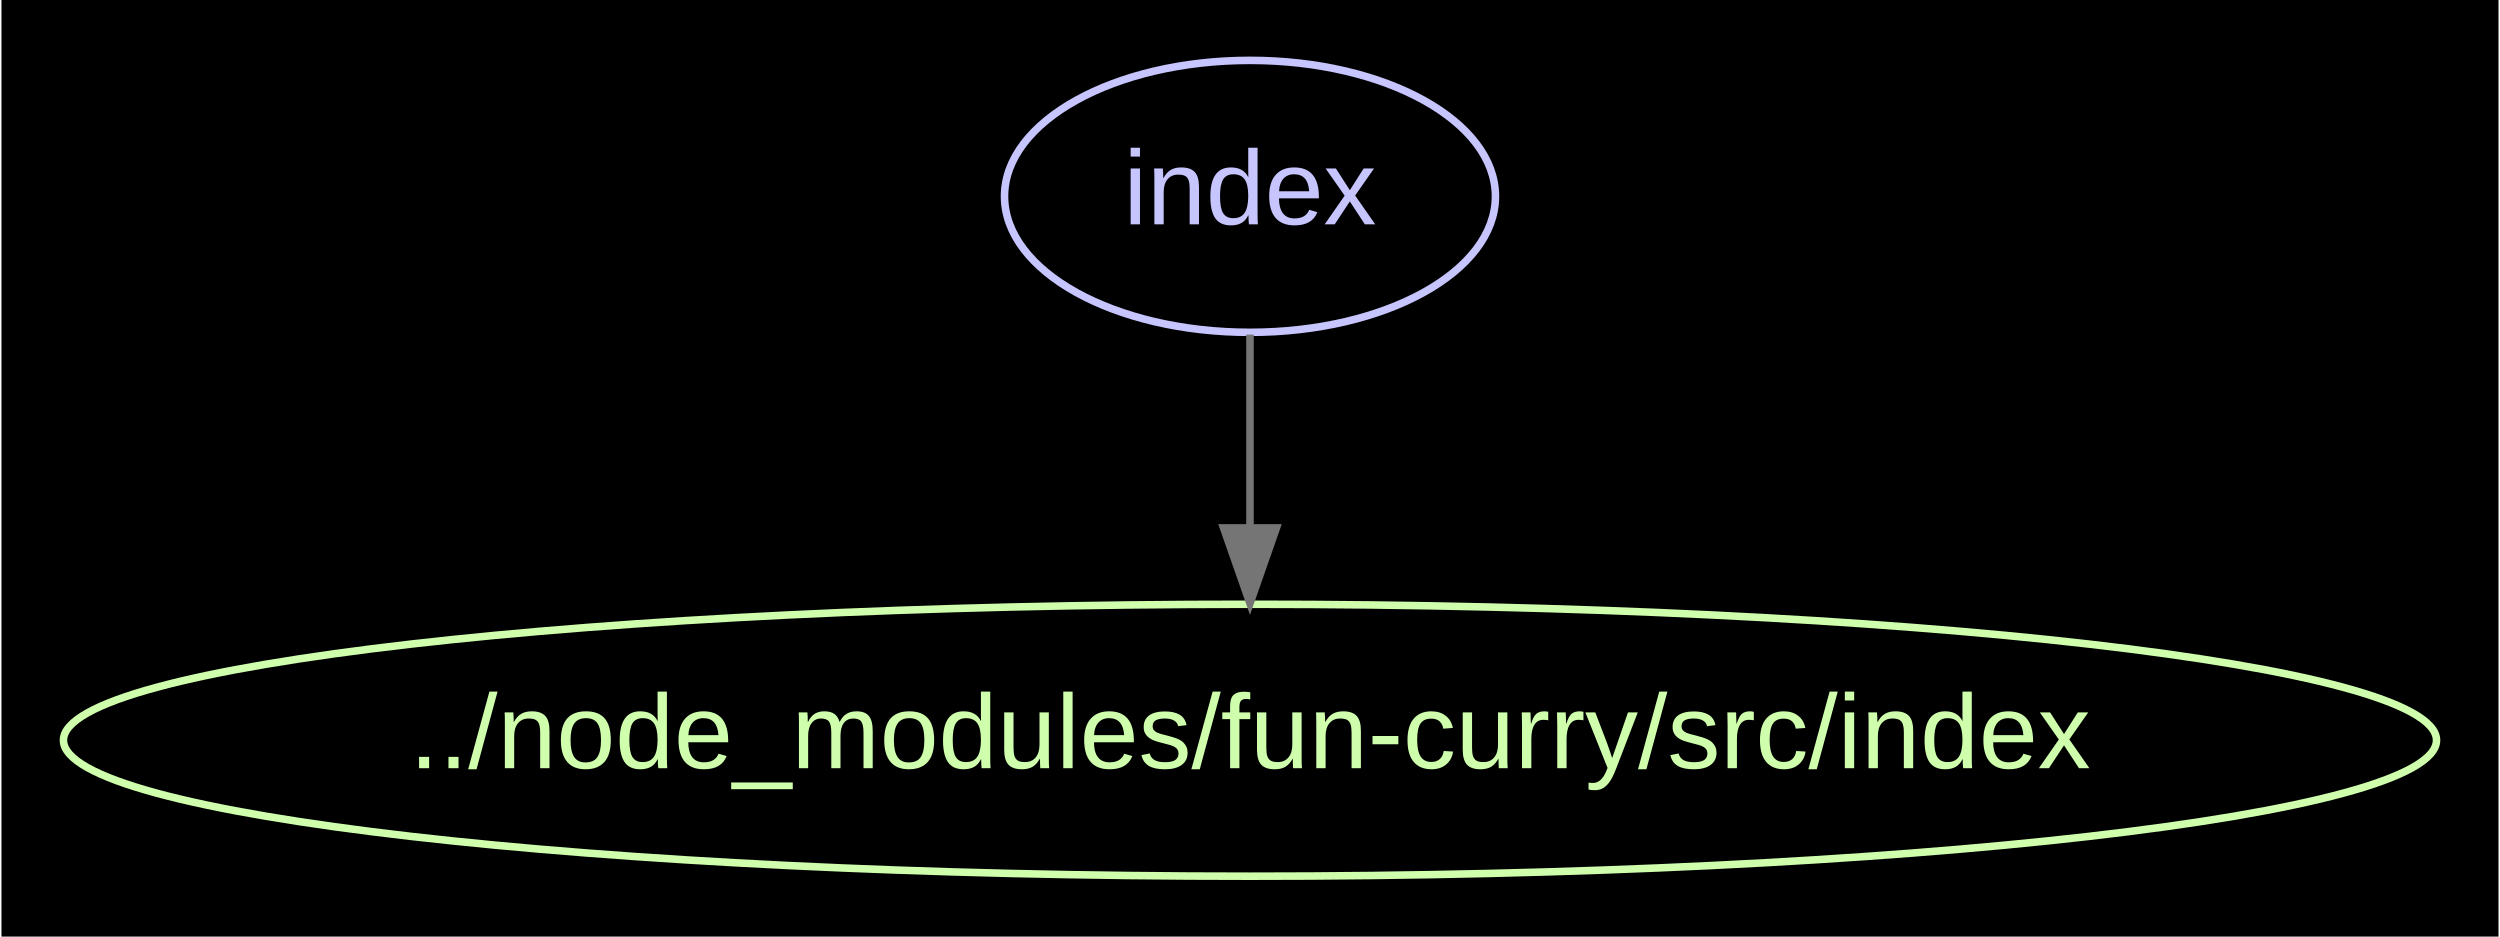
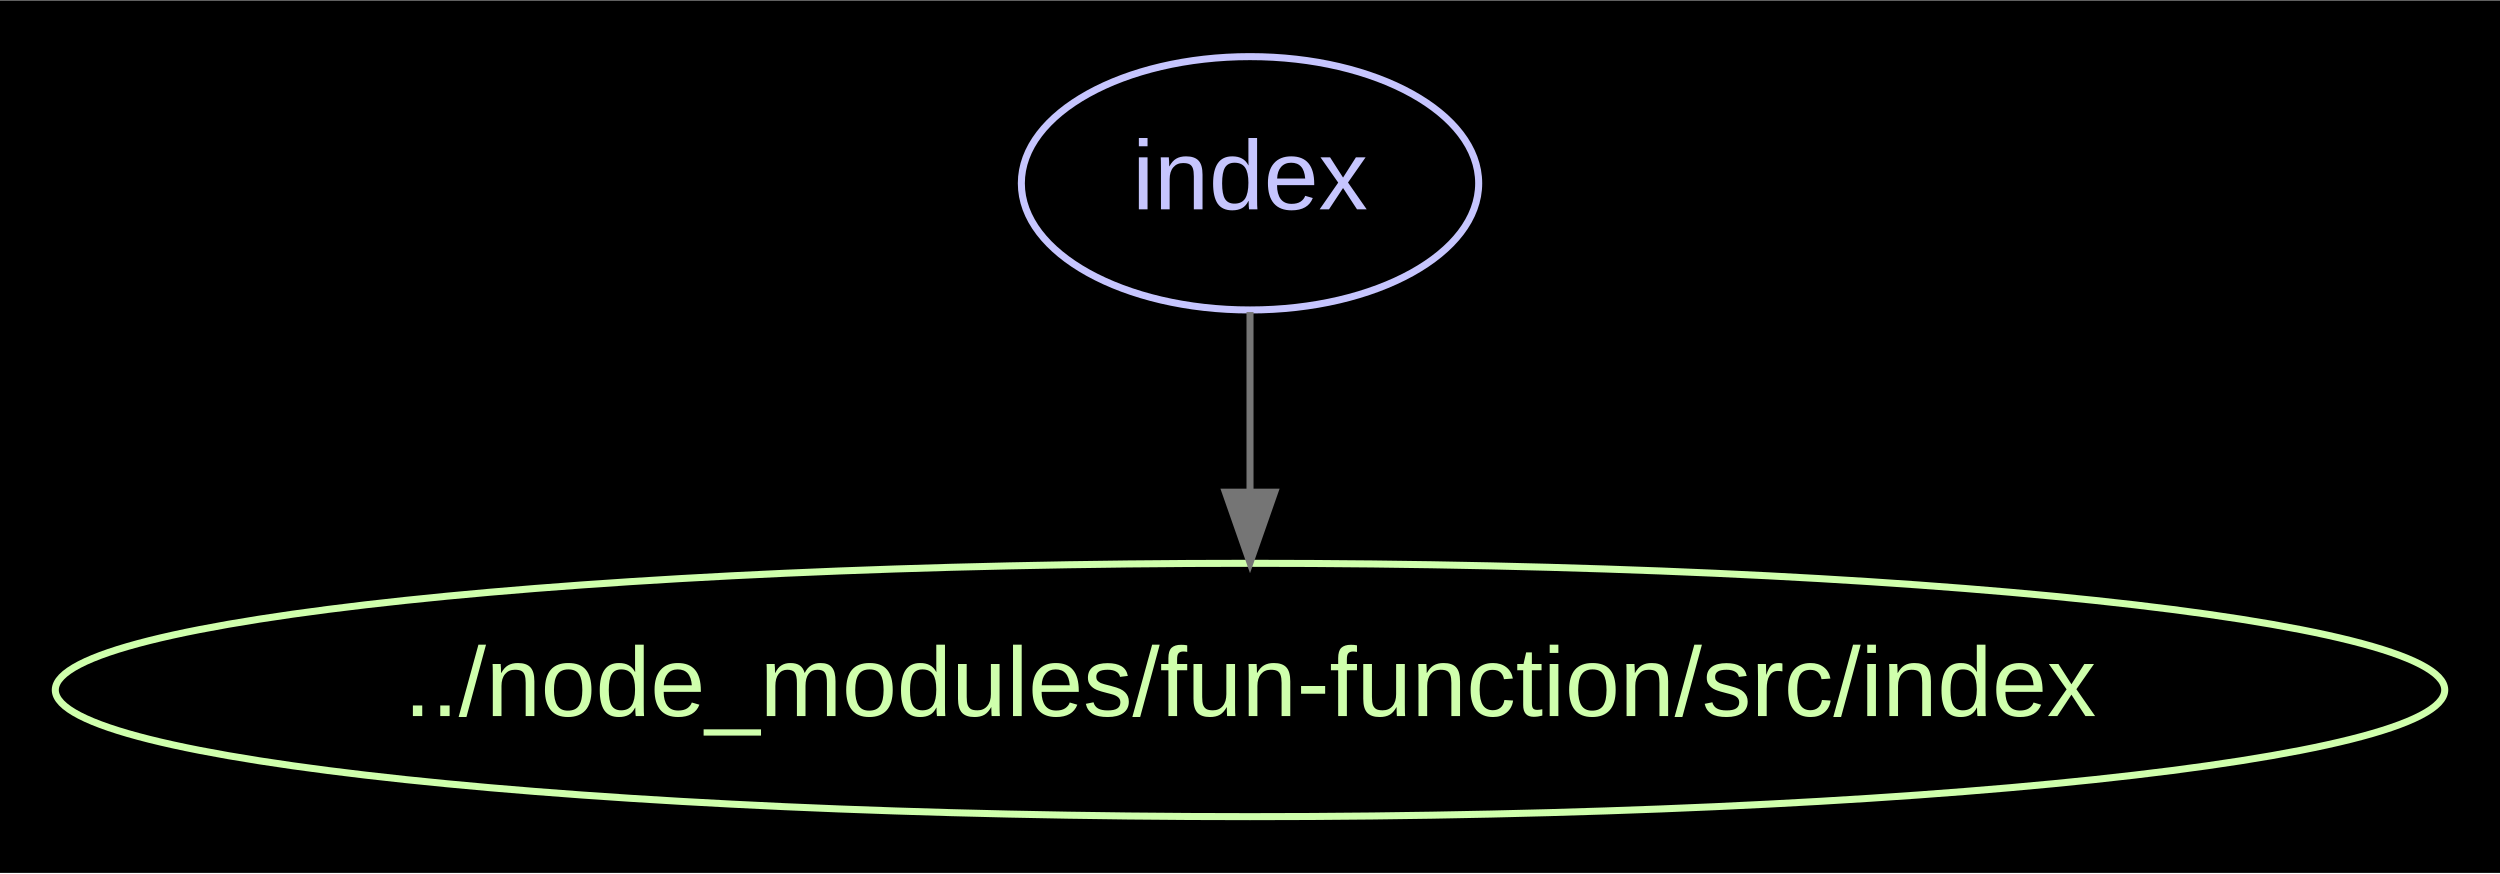
- <svg xmlns="http://www.w3.org/2000/svg" width="331pt" height="124pt" viewBox="0.00 0.00 330.56 123.98">
+ <svg xmlns="http://www.w3.org/2000/svg" width="355pt" height="124pt" viewBox="0.00 0.00 355.25 123.98">
  <g id="graph0" class="graph" transform="scale(1 1) rotate(0) translate(7.992 115.992)">
-     <polygon fill="#000000" stroke="none" points="-7.992,7.992 -7.992,-115.992 322.564,-115.992 322.564,7.992 -7.992,7.992" />
+     <polygon fill="#000000" stroke="none" points="-7.992,7.992 -7.992,-115.992 347.262,-115.992 347.262,7.992 -7.992,7.992" />
    <g id="node1" class="node">
-       <ellipse fill="none" stroke="#c6c5fe" cx="157.286" cy="-90" rx="32.494" ry="18" />
-       <text text-anchor="middle" x="157.286" y="-86.3" font-family="Arial" font-size="14.00" fill="#c6c5fe">index</text>
+       <ellipse fill="none" stroke="#c6c5fe" cx="169.635" cy="-90" rx="32.494" ry="18" />
+       <text text-anchor="middle" x="169.635" y="-86.3" font-family="Arial" font-size="14.00" fill="#c6c5fe">index</text>
    </g>
    <g id="node2" class="node">
-       <ellipse fill="none" stroke="#cfffac" cx="157.286" cy="-18" rx="157.072" ry="18" />
-       <text text-anchor="middle" x="157.286" y="-14.3" font-family="Arial" font-size="14.00" fill="#cfffac">../node_modules/fun-curry/src/index</text>
+       <ellipse fill="none" stroke="#cfffac" cx="169.635" cy="-18" rx="169.77" ry="18" />
+       <text text-anchor="middle" x="169.635" y="-14.3" font-family="Arial" font-size="14.00" fill="#cfffac">../node_modules/fun-function/src/index</text>
    </g>
    <g id="edge1" class="edge">
-       <path fill="none" stroke="#757575" d="M157.286,-71.697C157.286,-63.983 157.286,-54.712 157.286,-46.112" />
-       <polygon fill="#757575" stroke="#757575" points="160.786,-46.104 157.286,-36.104 153.786,-46.104 160.786,-46.104" />
+       <path fill="none" stroke="#757575" d="M169.635,-71.697C169.635,-63.983 169.635,-54.712 169.635,-46.112" />
+       <polygon fill="#757575" stroke="#757575" points="173.135,-46.104 169.635,-36.104 166.135,-46.104 173.135,-46.104" />
    </g>
  </g>
</svg>
